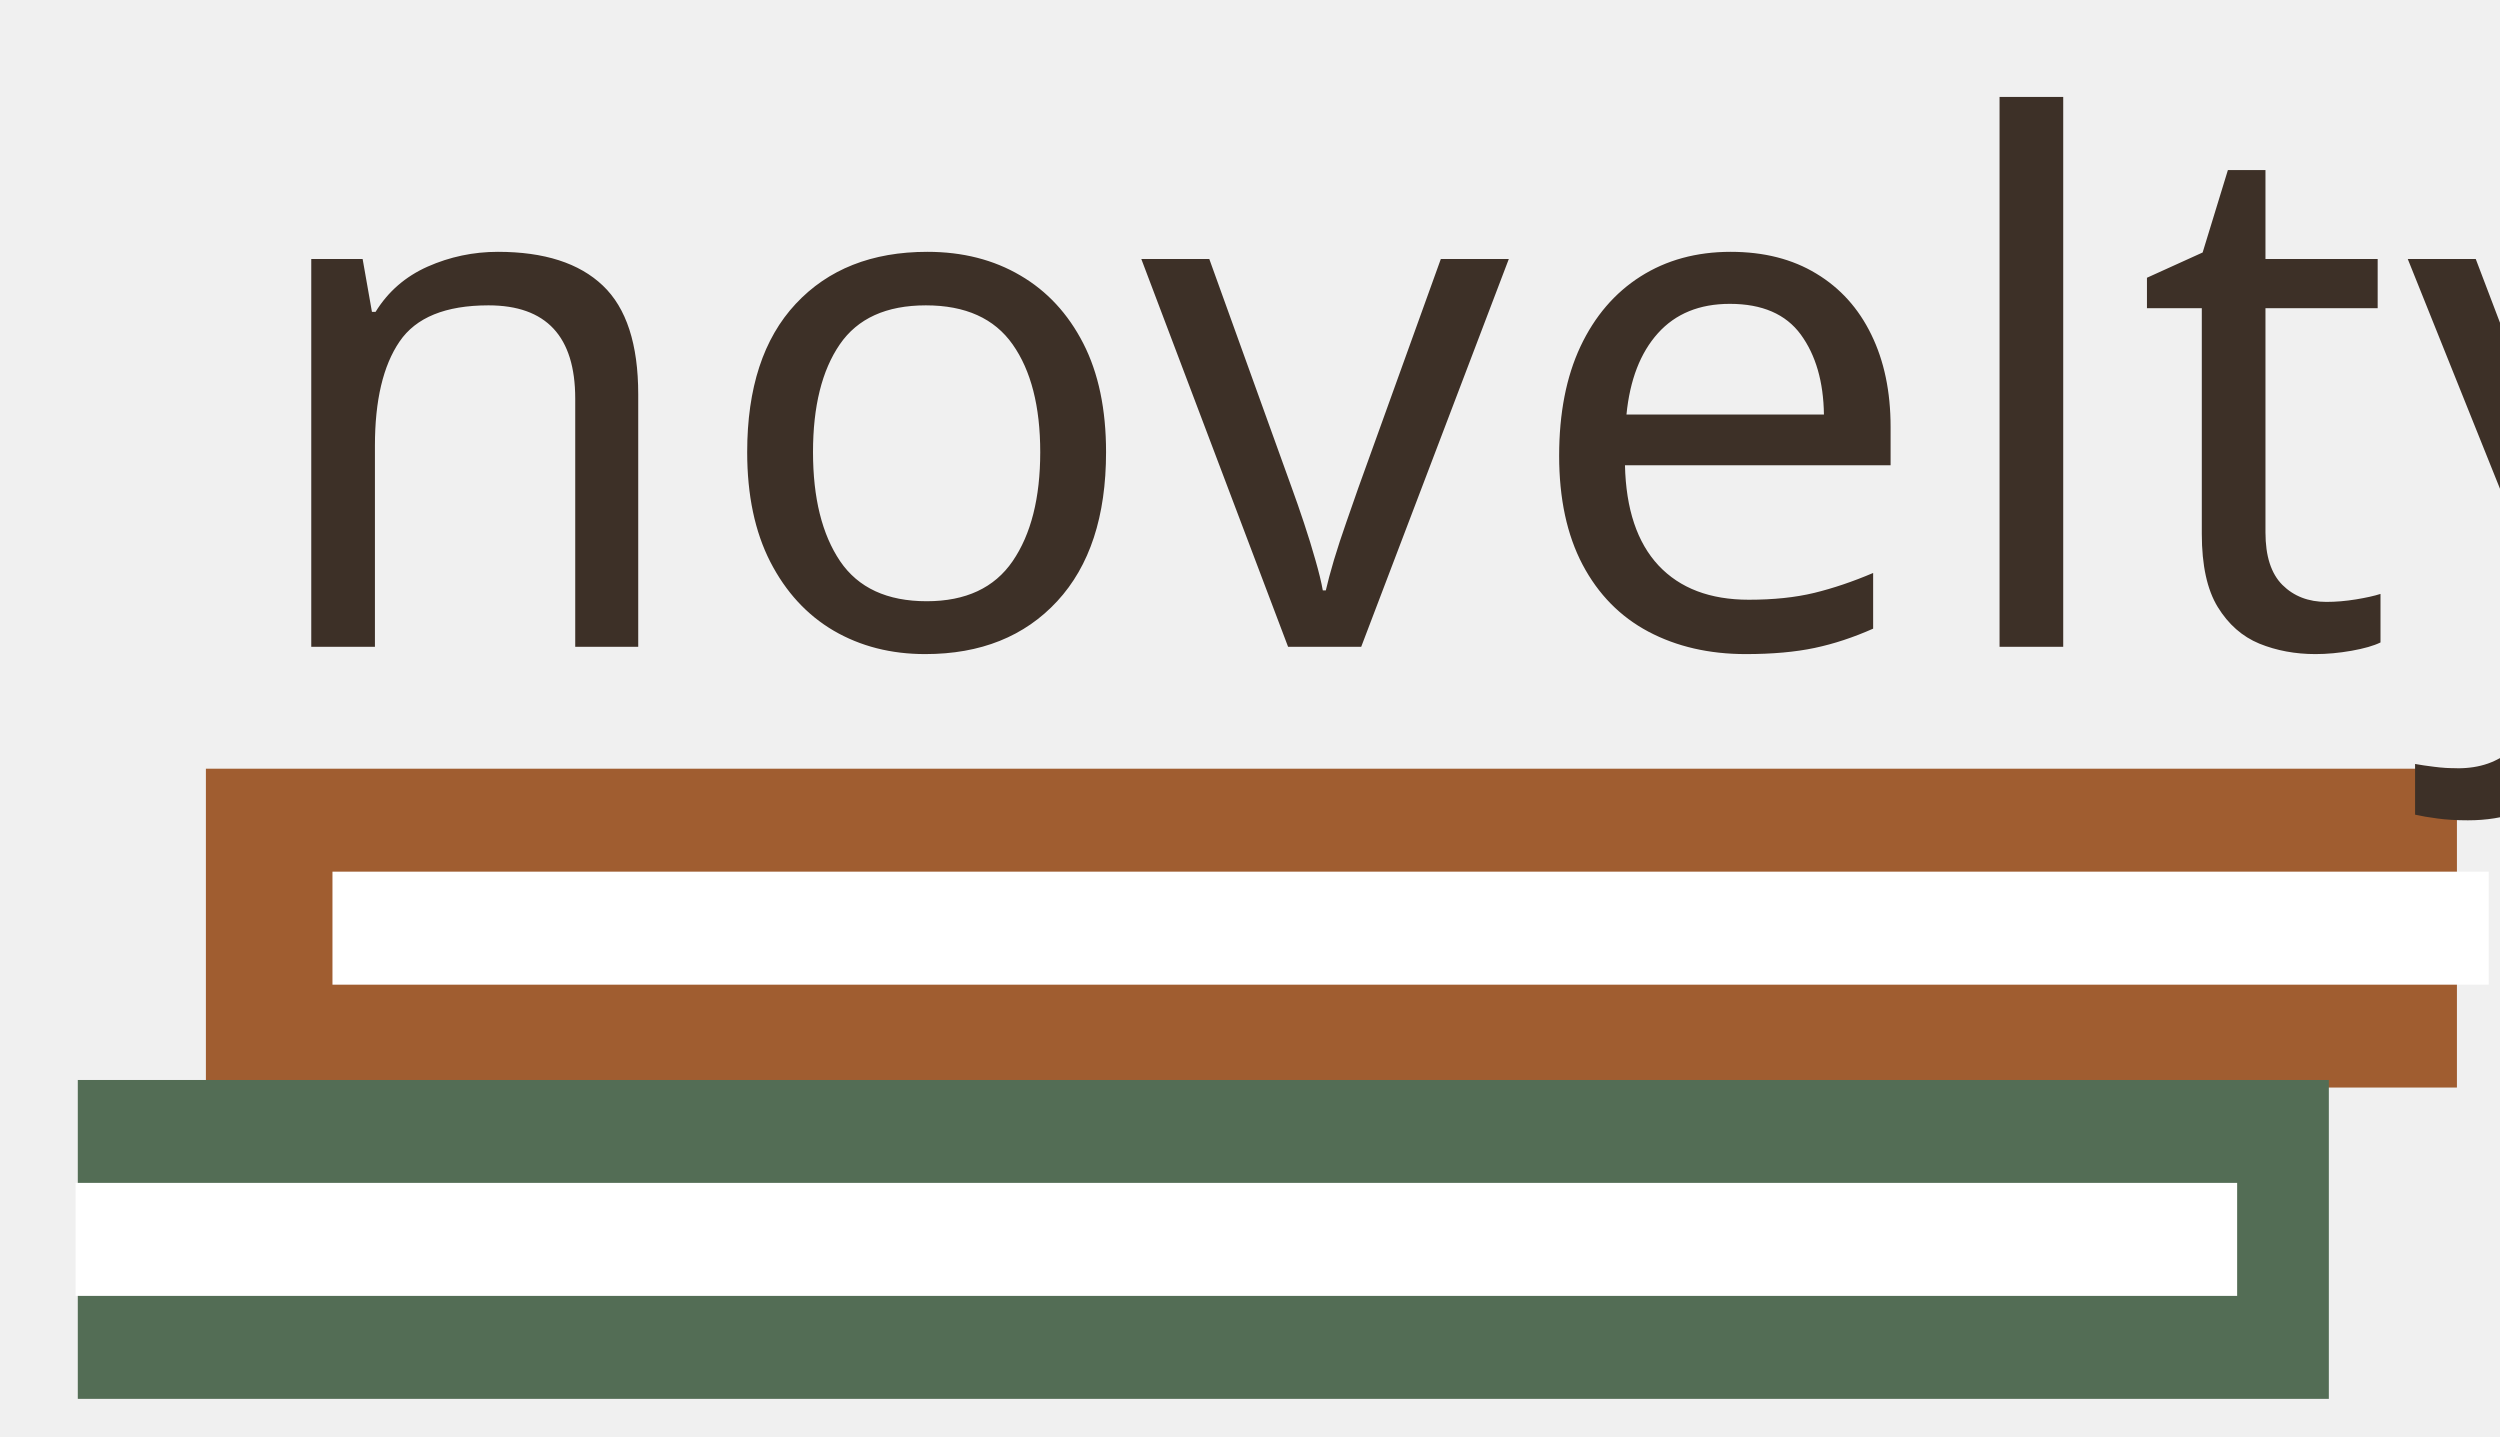
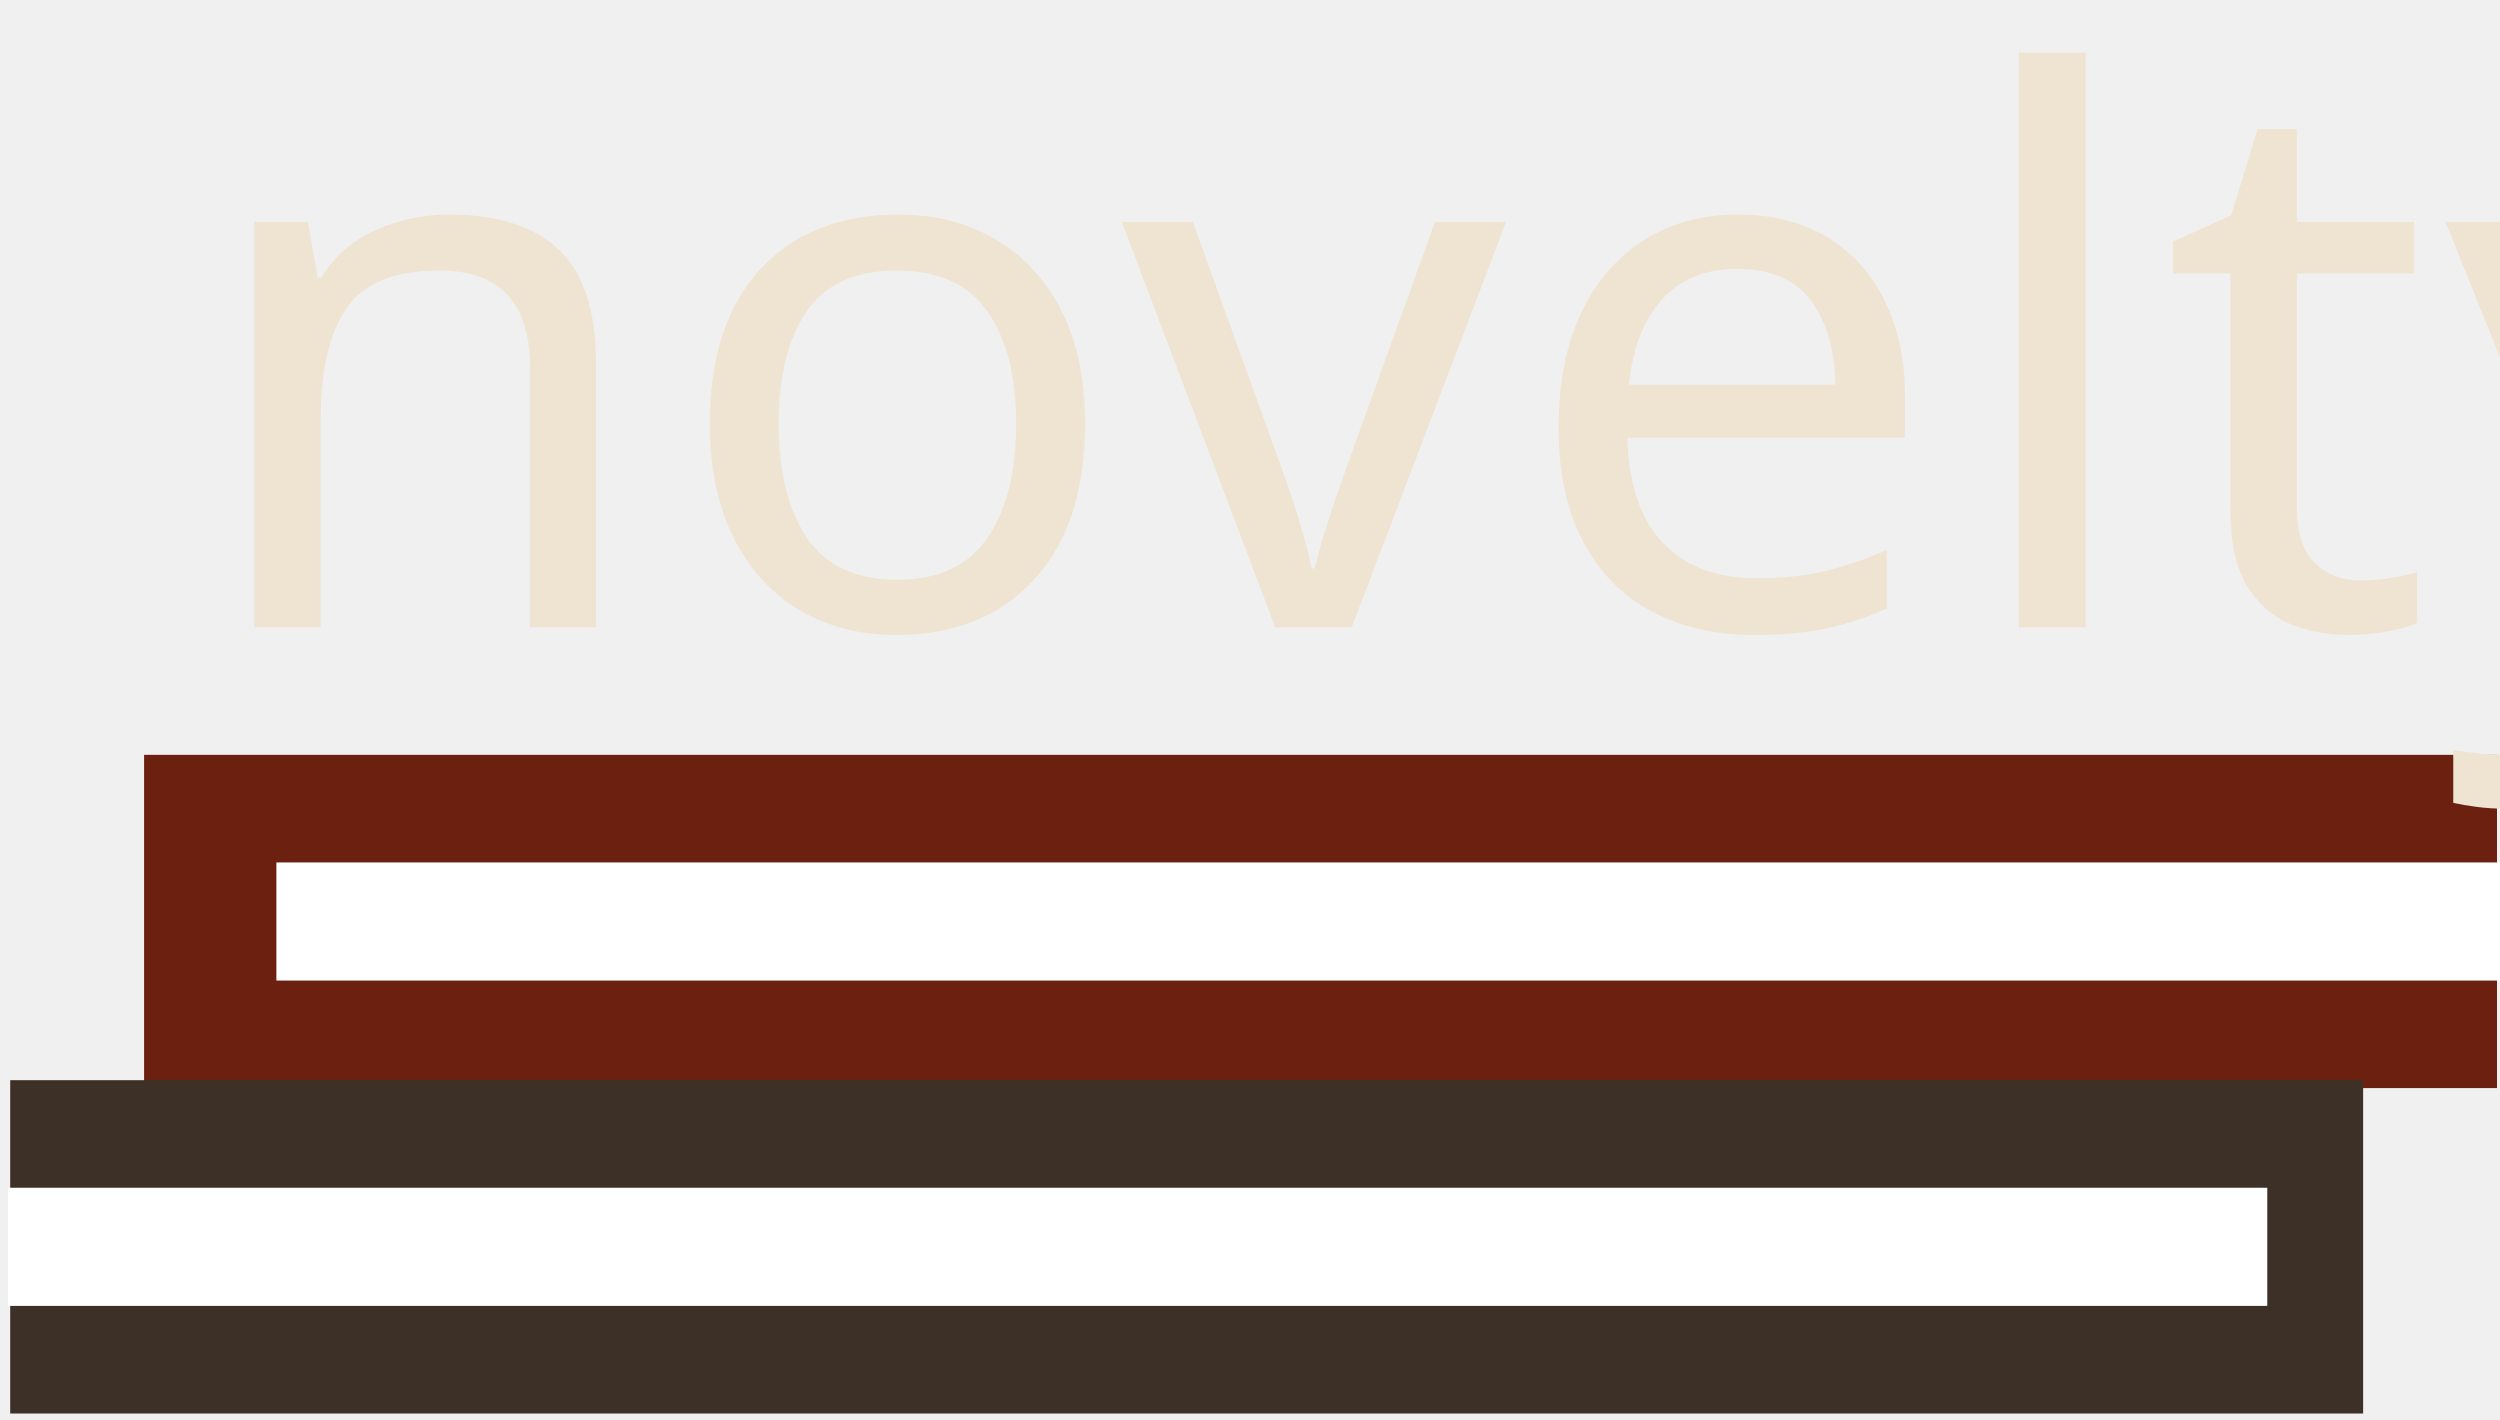
- <svg xmlns="http://www.w3.org/2000/svg" version="1.1" id="Layer_1" x="0px" y="0px" width="235px" height="135px" viewBox="0 0 235 135" enable-background="new 0 0 235 135" xml:space="preserve">
-   <g>
-     <rect x="29.649" y="77.982" fill="#FFFFFF" width="195.997" height="21.689" />
-     <rect x="19.354" y="72.258" fill="#A05D30" width="211.597" height="29.971" />
-     <rect x="31.252" y="81.936" fill="#FFFFFF" width="202.687" height="10.623" />
-     <rect x="7.313" y="101.518" fill="#536D55" width="211.598" height="29.975" />
-     <rect x="7.107" y="111.191" fill="#FFFFFF" width="203.184" height="10.623" />
-   </g>
-   <rect x="-39.369" y="21.036" fill="none" width="328.058" height="54.155" />
-   <text transform="matrix(1 0 0 1 23.4775 60.7969)" fill="#3D3027" font-family="'NightWindSentSample'" font-size="68" letter-spacing="1">novelty</text>
+ <svg xmlns="http://www.w3.org/2000/svg" version="1.1" id="Layer_1" x="0px" y="0px" width="224.825px" height="127.623px" viewBox="0 0 224.825 127.623" enable-background="new 0 0 224.825 127.623" xml:space="preserve">
+   <rect x="23.254" y="73.607" fill="#FFFFFF" width="195.997" height="21.689" />
+   <rect x="12.958" y="67.882" fill="#6C200F" width="211.597" height="29.97" />
+   <rect x="24.856" y="77.56" fill="#FFFFFF" width="202.687" height="10.622" />
+   <rect x="0.918" y="97.141" fill="#3D3027" width="211.598" height="29.976" />
+   <rect x="0.712" y="106.815" fill="#FFFFFF" width="203.184" height="10.624" />
+   <rect x="-45.765" y="16.66" fill="none" width="328.058" height="50.057" />
+   <text transform="matrix(1 0 0 1 17.0825 56.4204)" fill="#EEE4D1" font-family="'NightWindSentSample'" font-size="68" letter-spacing="1">novelty</text>
</svg>
